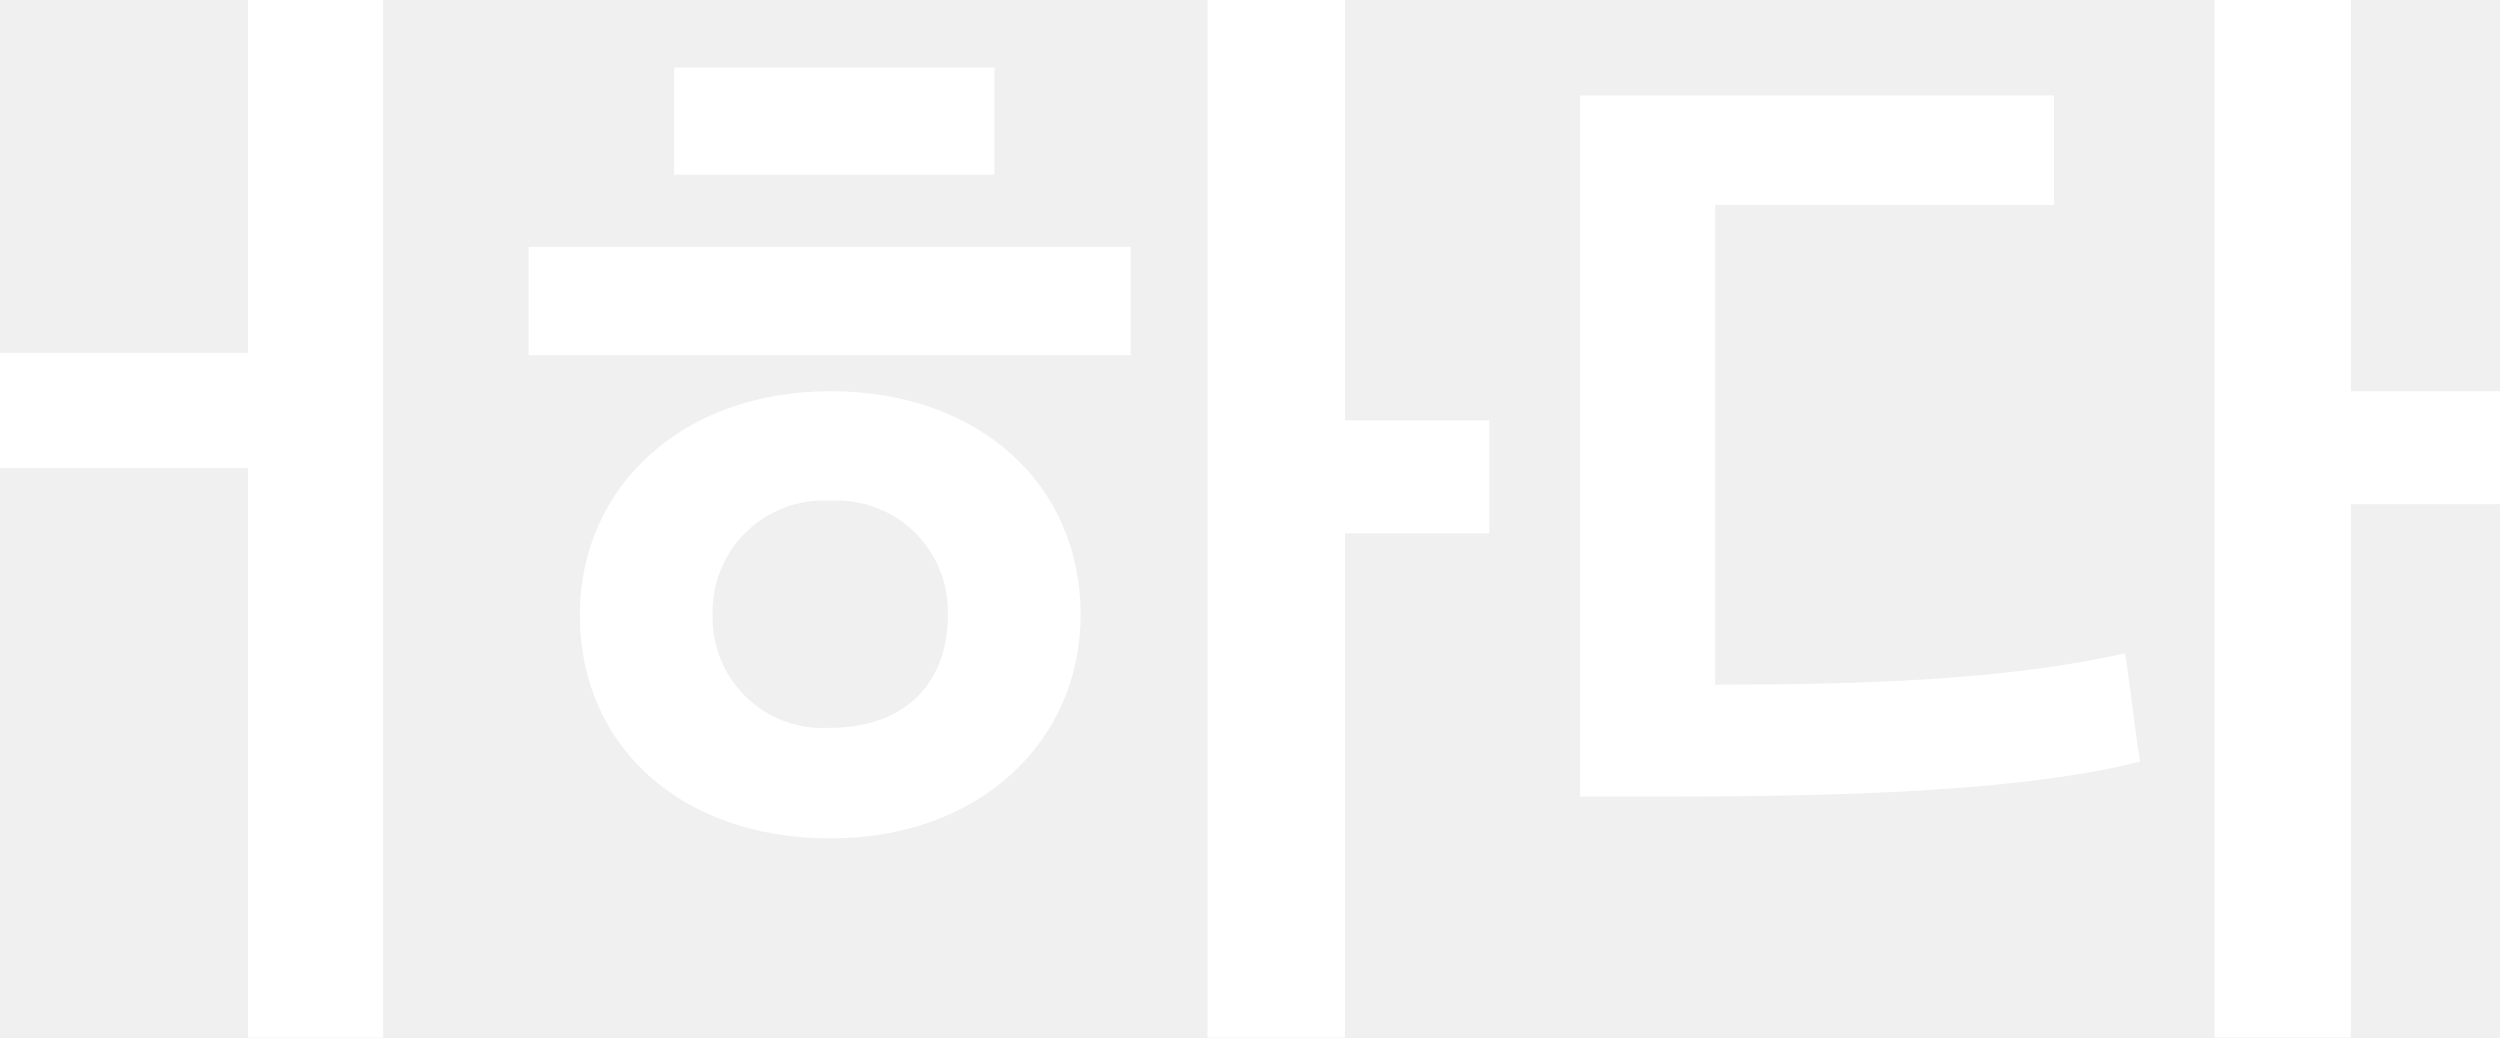
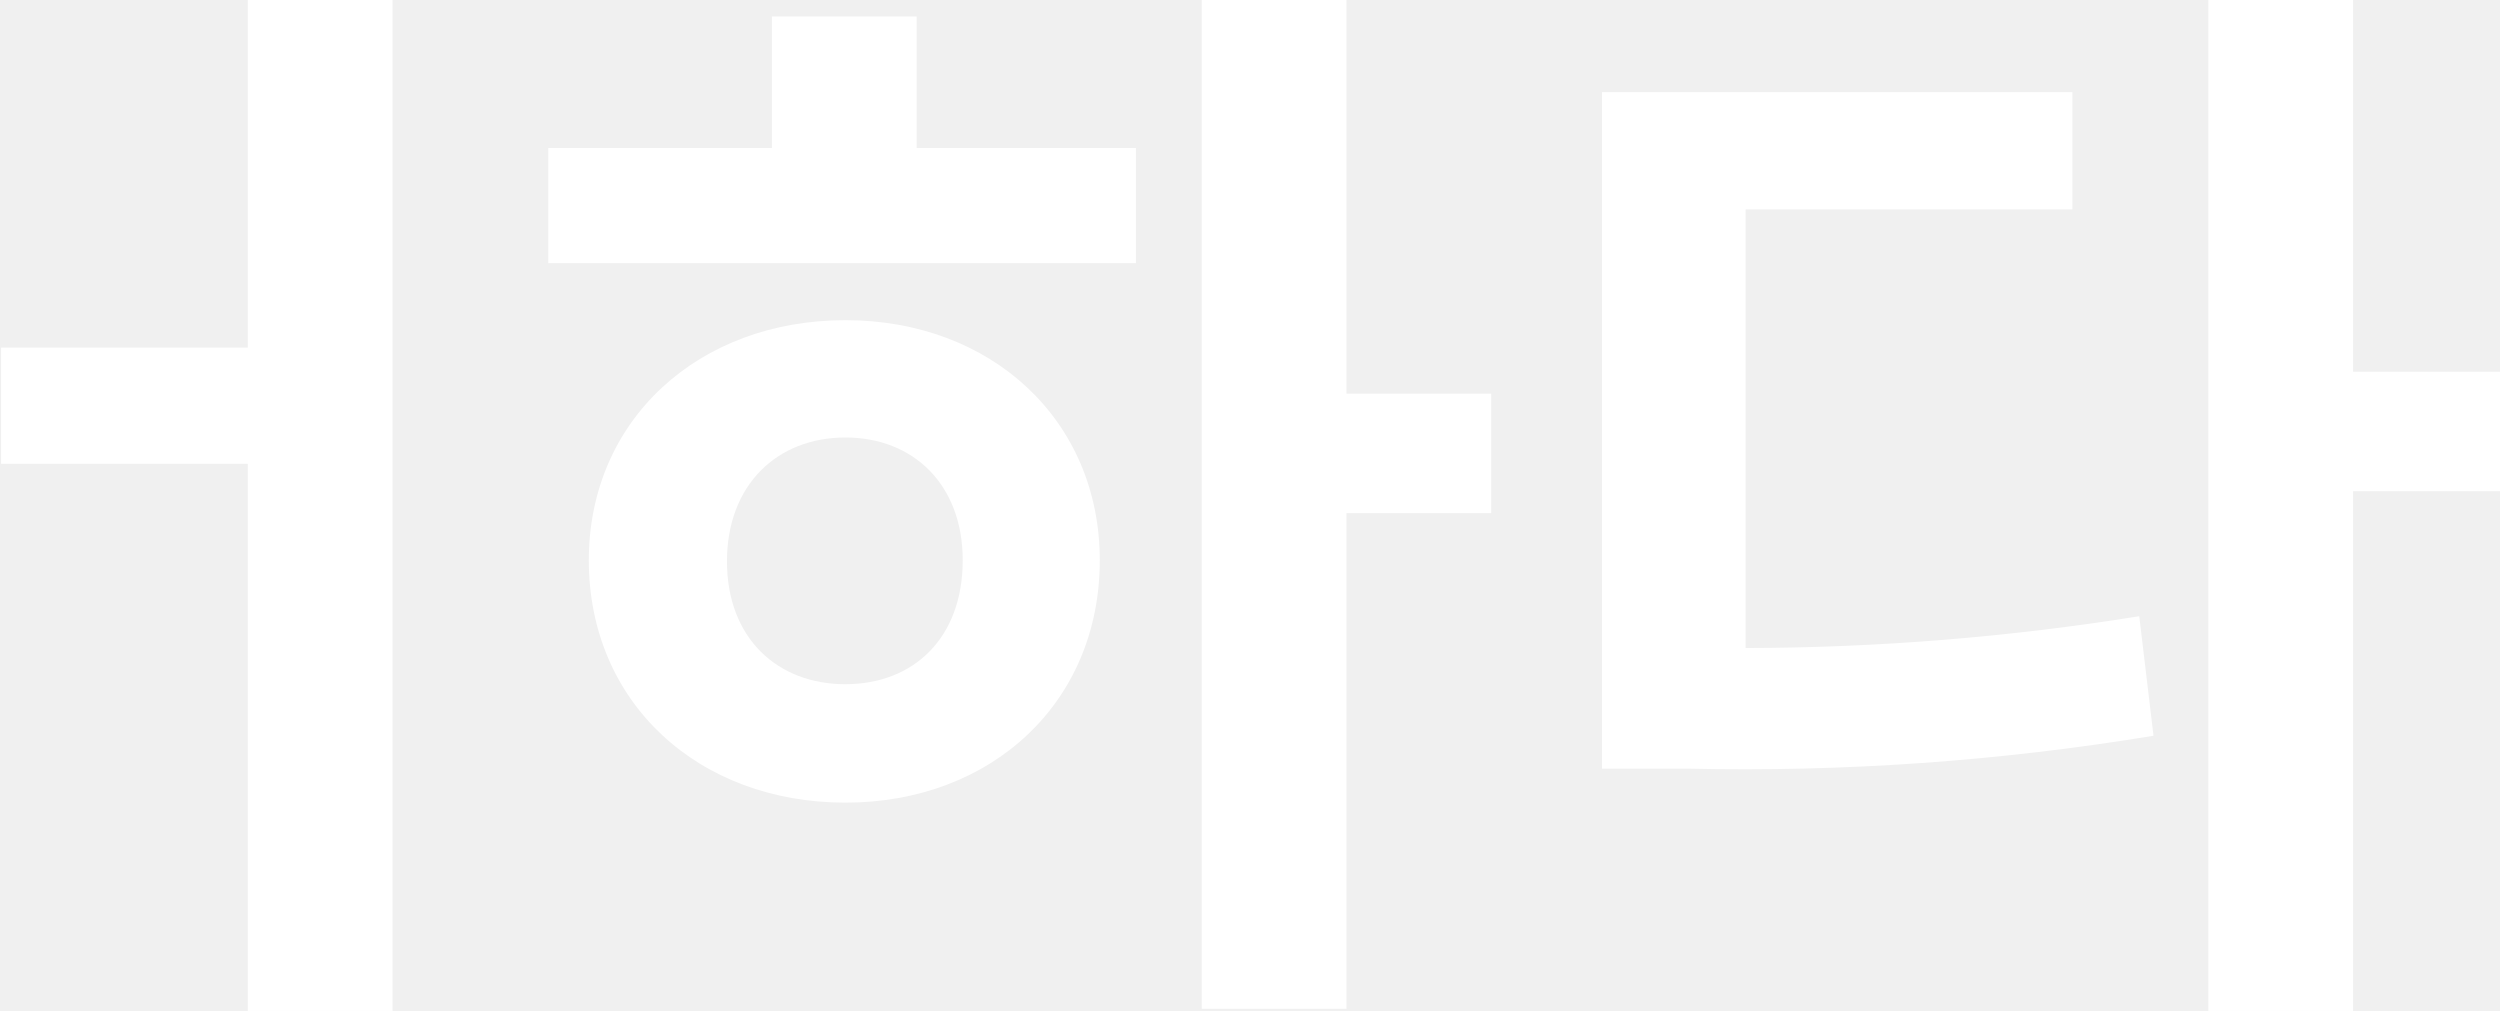
- <svg xmlns="http://www.w3.org/2000/svg" width="107.351" height="44.554" viewBox="0 0 107.351 44.554">
+ <svg xmlns="http://www.w3.org/2000/svg" width="114" height="46.1" viewBox="0 0 114 46.1">
  <defs>
    <clipPath id="clip-path">
-       <rect id="사각형_88" data-name="사각형 88" width="107.35" height="44.553" transform="translate(0 0)" fill="none" />
+       <rect id="사각형_529" data-name="사각형 529" width="114" height="46.1" transform="translate(1063 423.1)" fill="#fff" opacity="0.56" />
    </clipPath>
  </defs>
-   <g id="그룹_41" data-name="그룹 41" transform="translate(0 0)">
-     <path id="패스_52" data-name="패스 52" d="M10.651,0V15.152H0V20.1H10.651V44.553h5.8V0Z" fill="#fff" />
-     <g id="그룹_40" data-name="그룹 40">
-       <g id="그룹_39" data-name="그룹 39" clip-path="url(#clip-path)">
-         <path id="패스_53" data-name="패스 53" d="M22.7,10.6H48.55v4.65H22.7Zm12.951,6.2c6.4,0,10.75,4,10.75,9.6,0,5.45-4.35,9.6-10.75,9.6S24.9,32.052,24.9,26.4c0-5.451,4.351-9.6,10.751-9.6m-6.7-13.9H42.7V7.5H28.948Zm6.7,28.351c3.25,0,5.05-1.95,5.05-4.85a4.766,4.766,0,0,0-5.05-4.9,4.766,4.766,0,0,0-5.05,4.9,4.727,4.727,0,0,0,5.05,4.85m22.1-13.2h6.2V22.9h-6.2V44.553h-5.9V0h5.9Z" fill="#fff" />
-         <path id="패스_54" data-name="패스 54" d="M91.249,28.052c.25,1.55.4,3.15.649,4.65-4.3,1.1-11.05,1.5-19.75,1.5h-4.3V4.1H88.2V8.8H73.648V29.4c6.35,0,12.551-.2,17.6-1.35m9.7-11.251h6.4v4.851h-6.4v22.9H95.1V0h5.85Z" fill="#fff" />
-       </g>
-     </g>
+   <g id="마스크_그룹_2" data-name="마스크 그룹 2" transform="translate(-1063 -423.1)" clip-path="url(#clip-path)">
+     <path id="패스_40" data-name="패스 40" d="M229.55-41.75v15.9H218.3v5.3h11.25v25h6.6v-46.2ZM256.8-10.5c-3.1,0-5.4-2.1-5.4-5.6s2.3-5.65,5.4-5.65,5.35,2.15,5.35,5.6C262.15-12.6,259.9-10.5,256.8-10.5Zm0-16.6c-6.7,0-11.7,4.55-11.7,10.95,0,6.5,5,11.05,11.7,11.05,6.65,0,11.6-4.55,11.6-11.05C268.4-22.55,263.45-27.1,256.8-27.1Zm3.25-13.85h-6.6v6h-10.2v5.25h26.8v-5.25h-10Zm26.2,17.2h-6.6v-18h-6.6V4.3h6.6V-18.3h6.6Zm11.6-8.4h14.9V-37.5H291.3V-6.65h3.9a114.645,114.645,0,0,0,21.25-1.5l-.65-5.45a114.469,114.469,0,0,1-17.95,1.45Zm34.4,7.4h-6.7v-17h-6.6V4.4h6.6V-19.3h6.7Z" transform="translate(844.75 464.8)" fill="#fff" />
  </g>
</svg>
